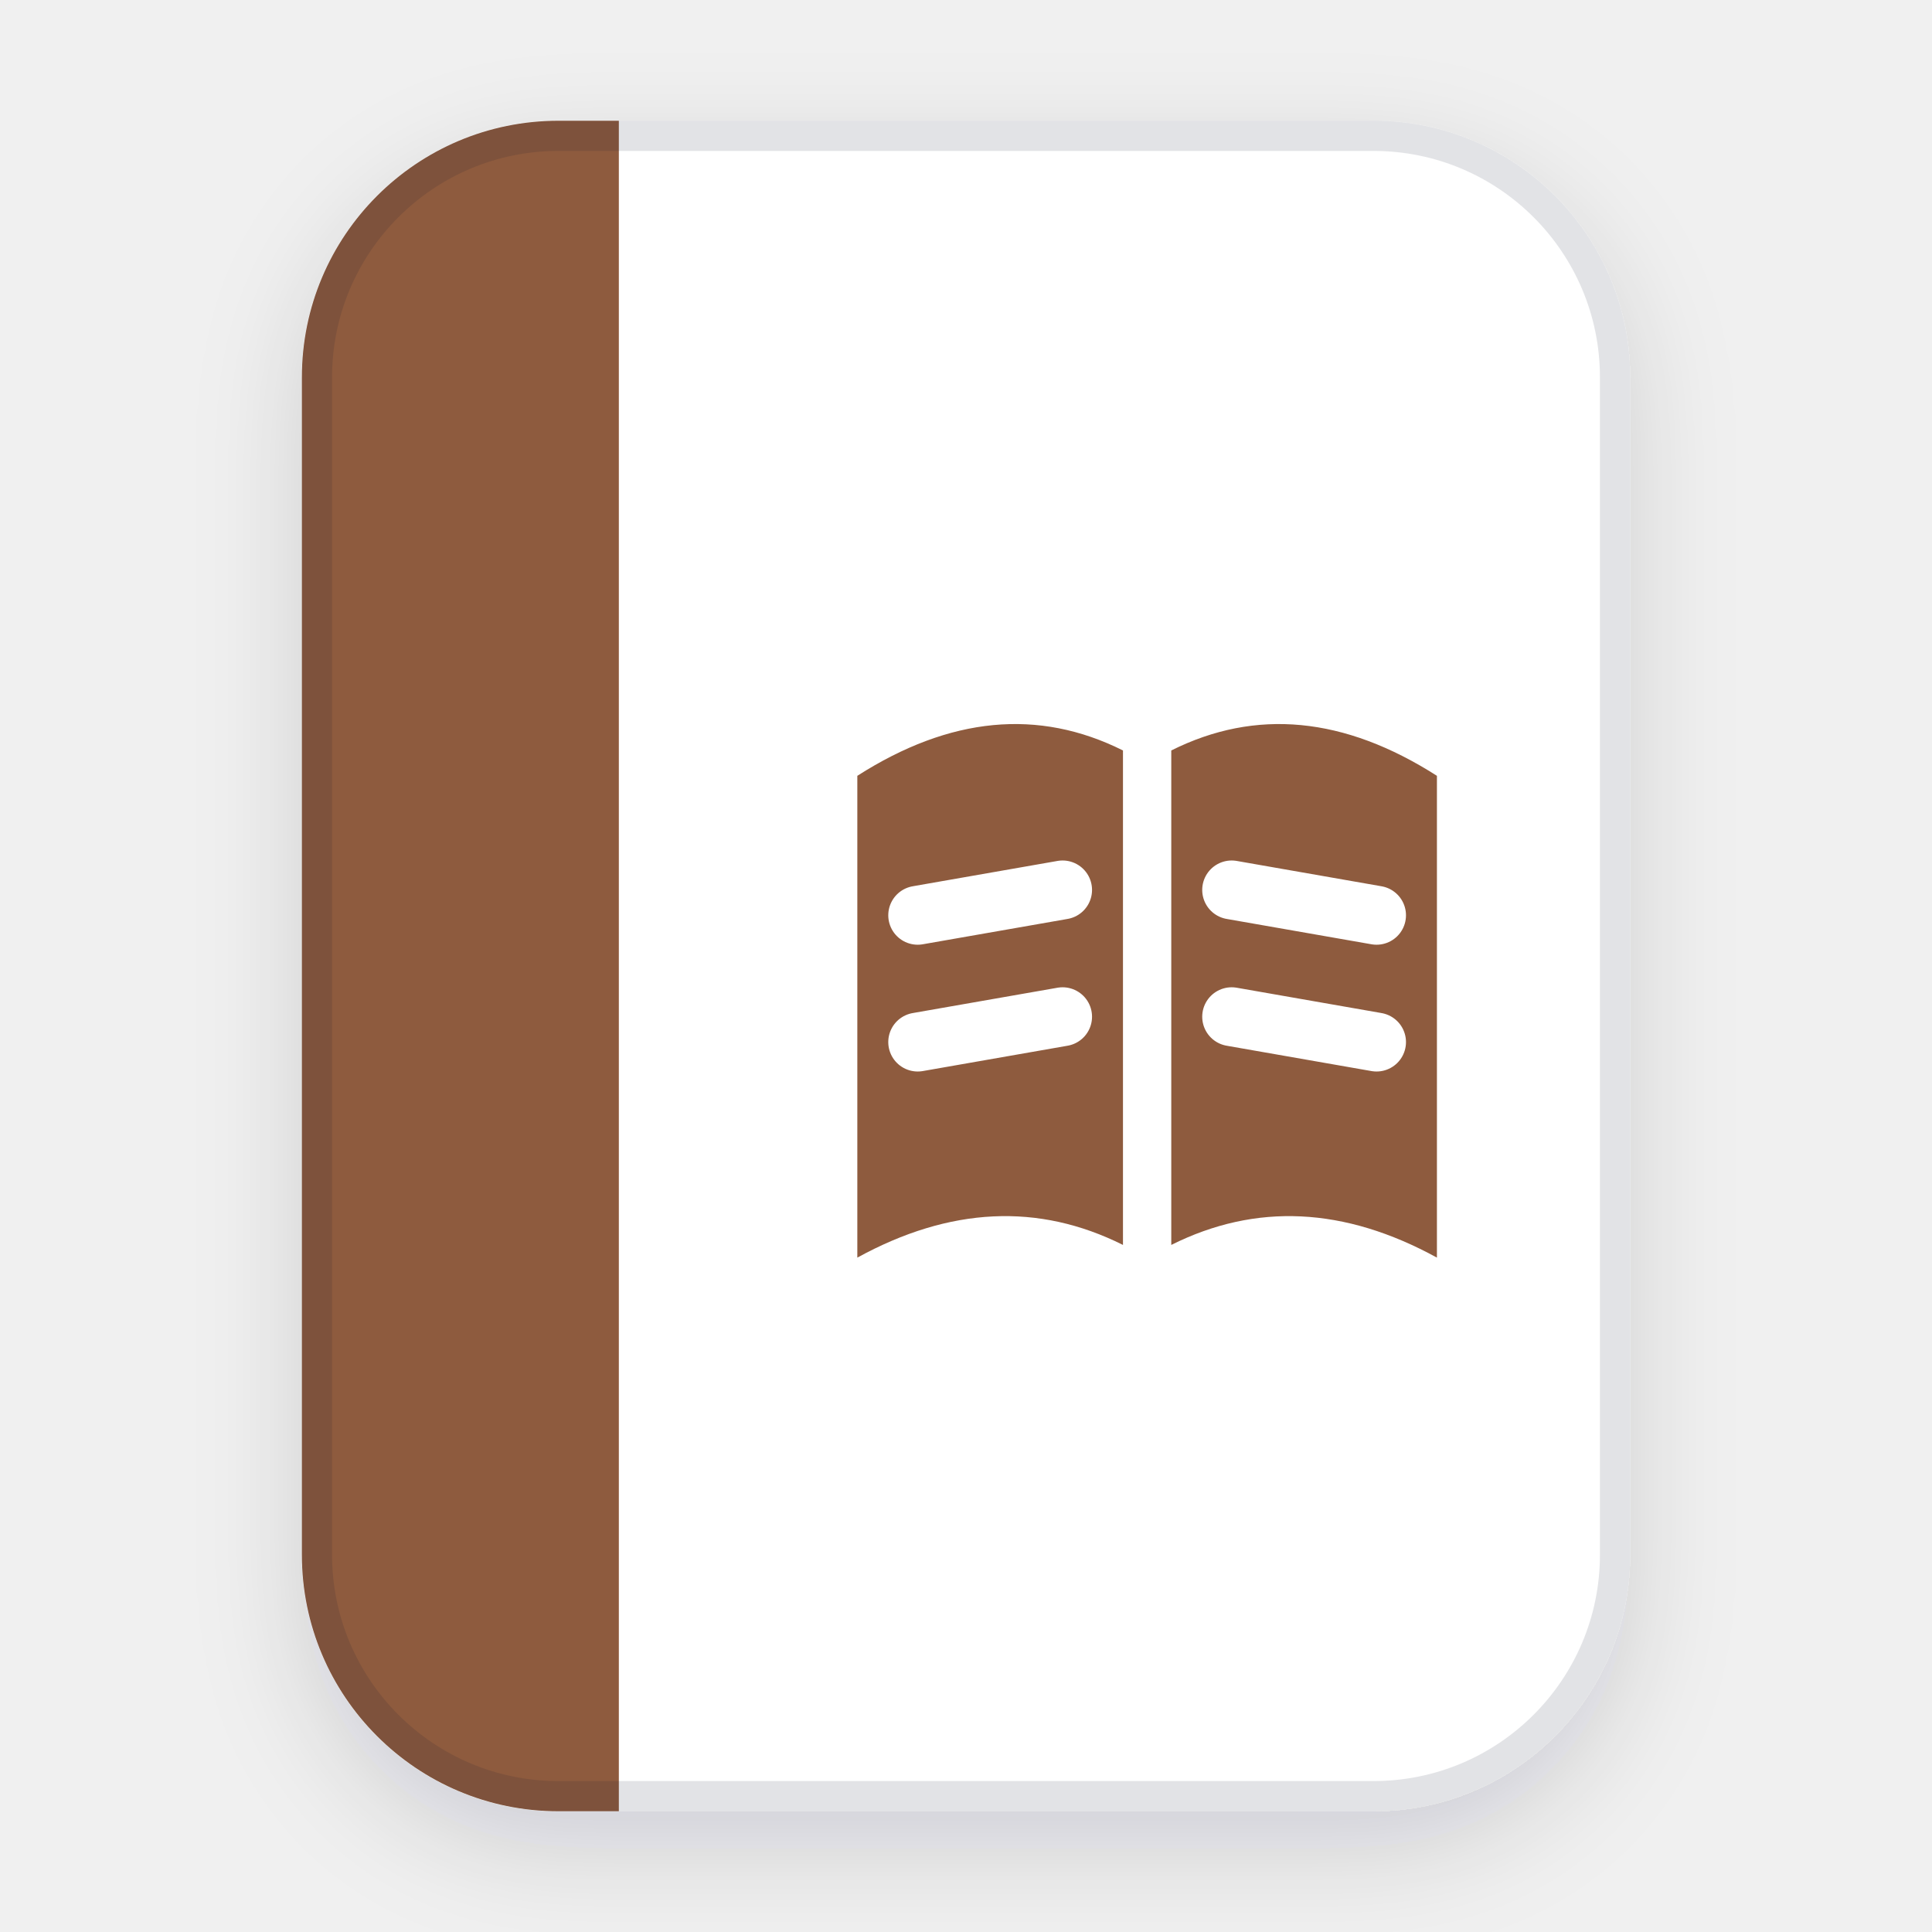
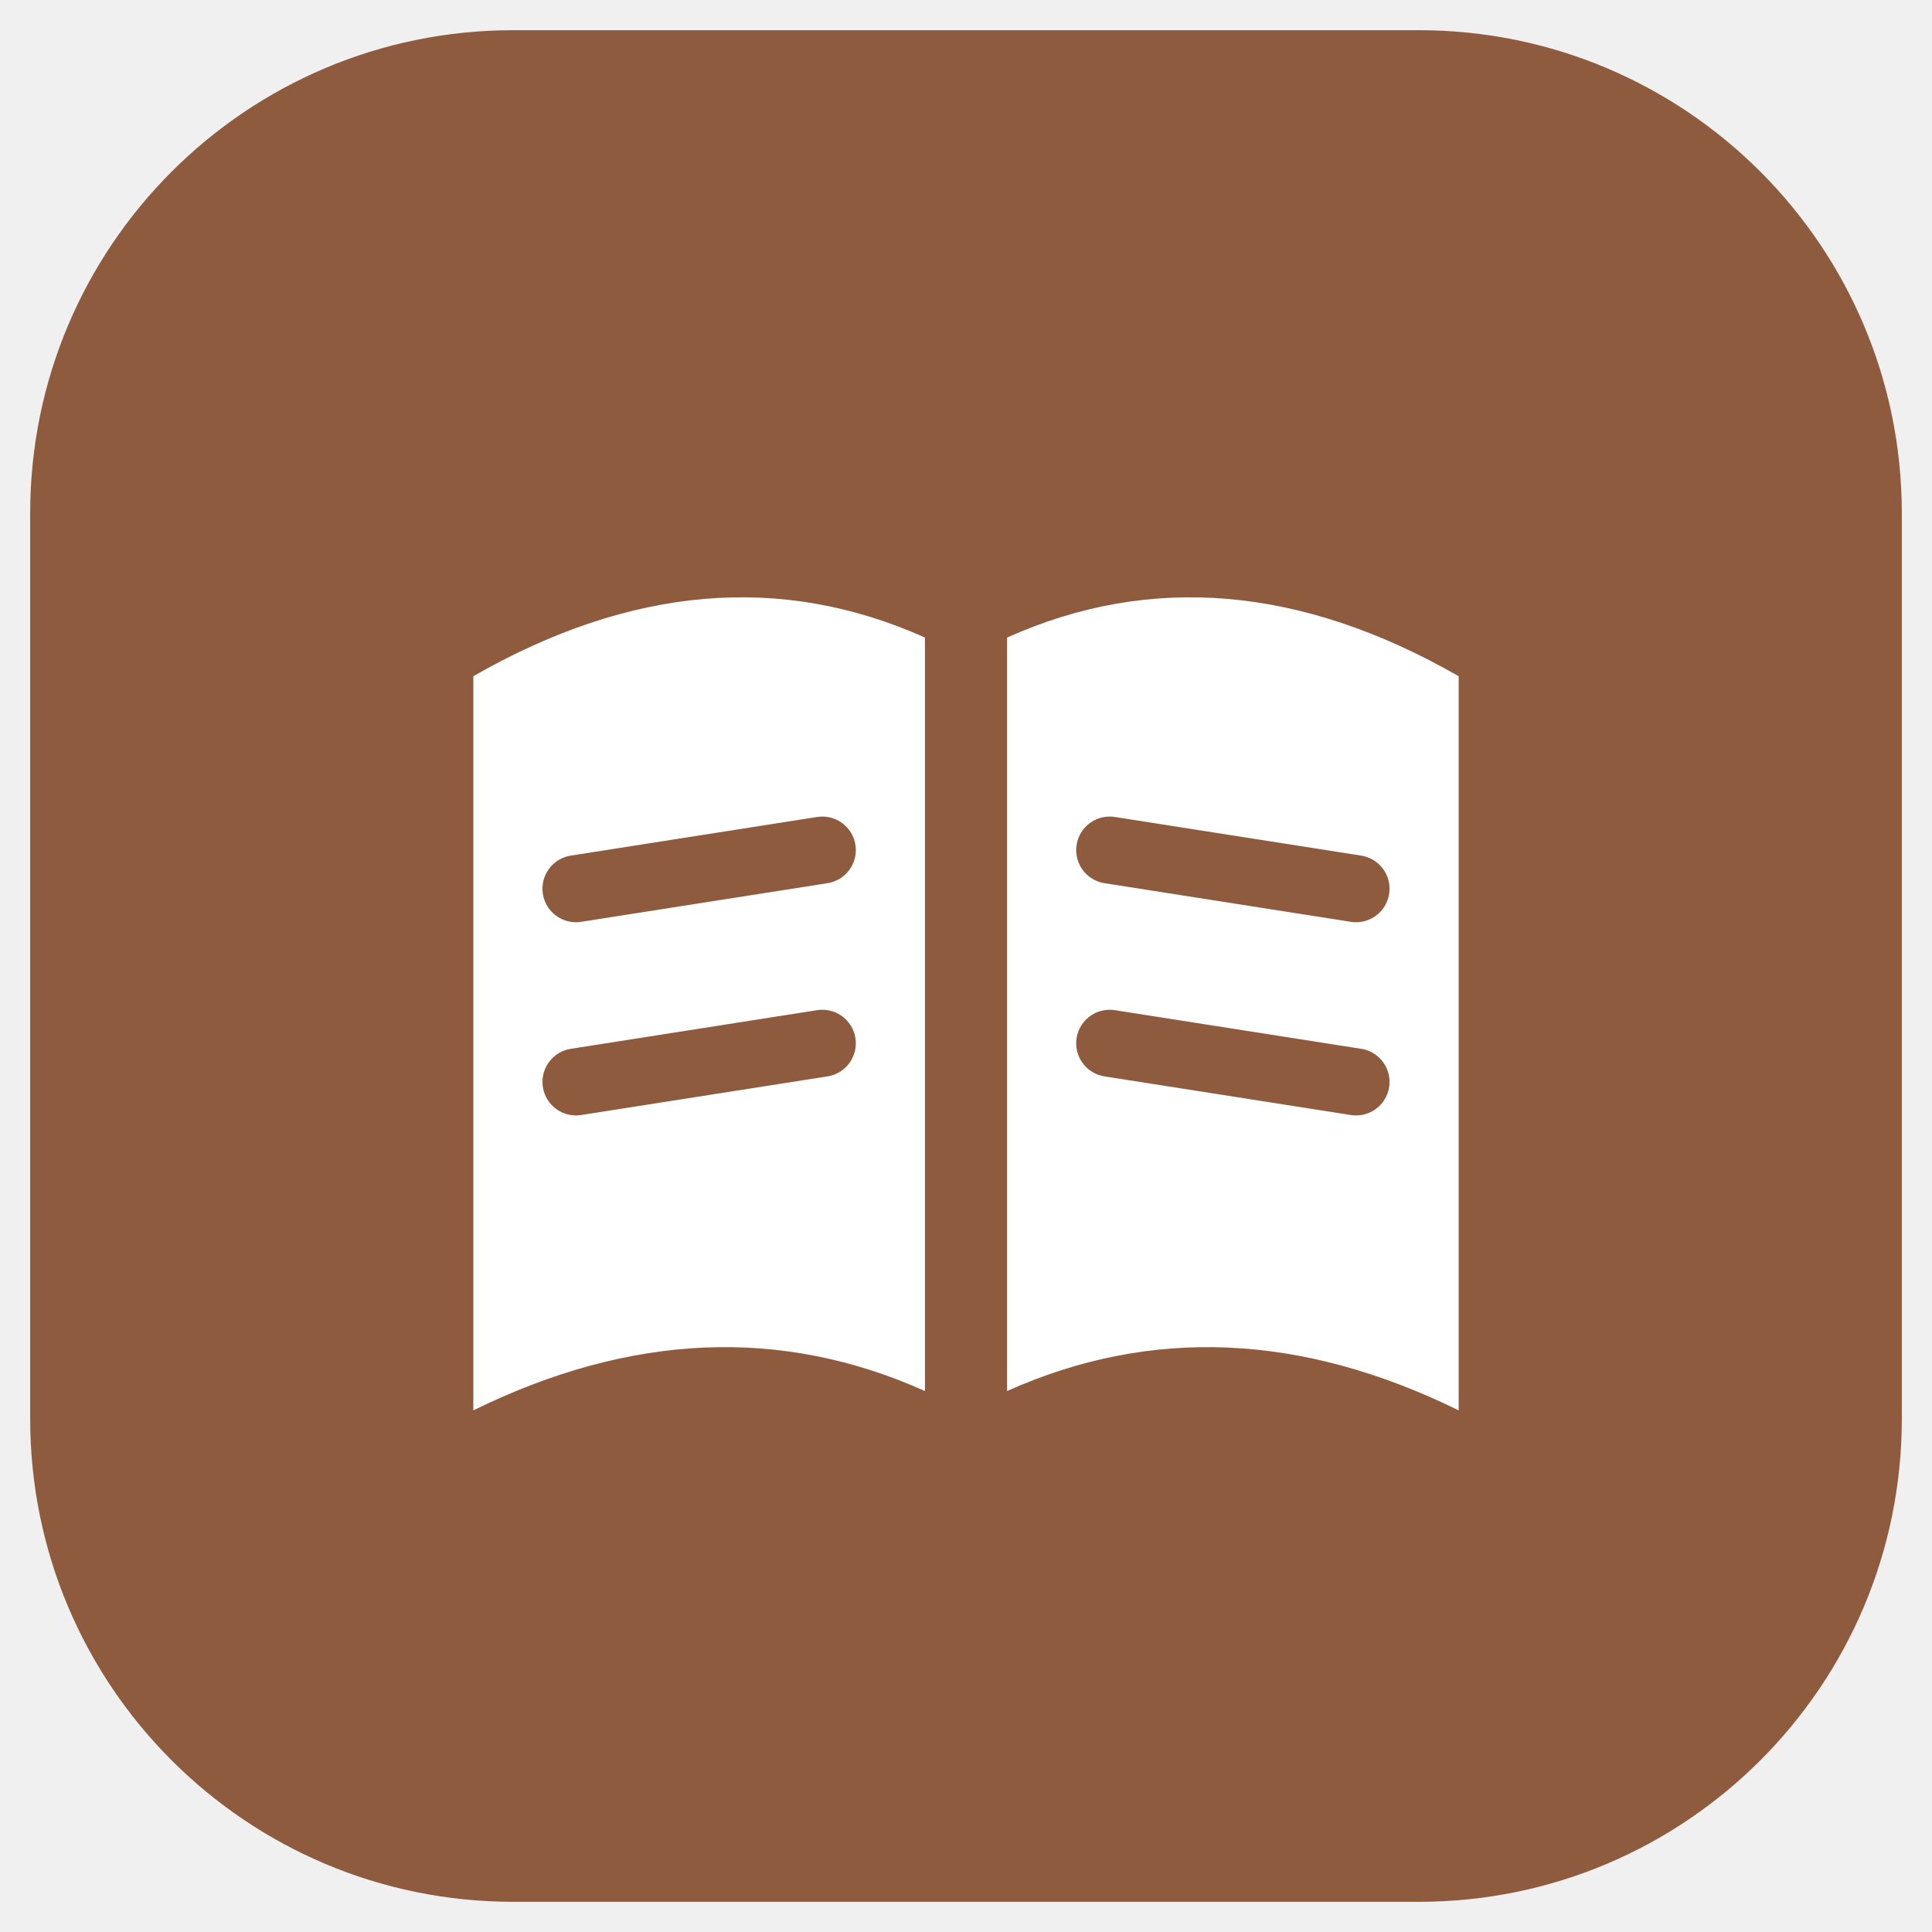
<svg xmlns="http://www.w3.org/2000/svg" width="256" height="256" viewBox="0 0 256 256" fill="none">
  <style>.s,.m{display:none}@media (max-width:23.98px){.l{display:none}.s{display:inline}}@media (min-width:23.99px) and (max-width:39.98px){.l{display:none}.m{display:inline}}</style>
  <g class="l">
-     <defs>
-       <filter id="shadow-large" x="-20%" y="-20%" width="140%" height="140%">
-         <feDropShadow dx="0" dy="5" stdDeviation="7" flood-color="#0F172A" flood-opacity="0.14" />
-       </filter>
-     </defs>
-     <path d="M74 16H182A34 34 0 0 1 216 50V206A34 34 0 0 1 182 240H74A34 34 0 0 1 40 206V50A34 34 0 0 1 74 16Z" fill="#FFFFFF" filter="url(#shadow-large)" />
-     <path d="M74 16H82V240H74A34 34 0 0 1 40 206V50A34 34 0 0 1 74 16Z" fill="#8E5B3E" />
-     <path d="M113.6 102.8Q132 91.04 148.8 99.44V164.96Q132 156.56 113.6 166.64Z" fill="#8E5B3E" />
-     <path d="M190.4 102.8Q172 91.04 155.2 99.44V164.96Q172 156.56 190.4 166.64Z" fill="#8E5B3E" />
-     <path d="M121.6 121.28L140.8 117.92M163.2 117.92L182.4 121.28M121.6 138.08L140.8 134.72M163.2 134.72L182.4 138.08" stroke="#FFFFFF" stroke-width="7.8" stroke-linecap="round" stroke-linejoin="round" />
-     <path d="M74 18H182A32 32 0 0 1 214 50V206A32 32 0 0 1 182 238H74A32 32 0 0 1 42 206V50A32 32 0 0 1 74 18Z" stroke="#0F172A" stroke-opacity="0.12" stroke-width="4" />
+     <rect x="4" y="4" width="248" height="248" rx="64" fill="#8E5B3E" />
+     <path d="M62.72 89.6Q94 71.68 122.56 84.48V184.32Q94 171.52 62.72 186.88Z" fill="#FFFFFF" />
+     <path d="M193.28 89.6Q162 71.68 133.44 84.48V184.32Q162 171.52 193.28 186.88Z" fill="#FFFFFF" />
+     <path d="M76.32 117.76L108.96 112.64M147.04 112.64L179.68 117.76M76.32 143.36L108.96 138.24M147.04 138.24L179.68 143.36" stroke="#8E5B3E" stroke-width="8.88" stroke-linecap="round" stroke-linejoin="round" />
  </g>
  <g class="m">
-     <defs>
-       <filter id="shadow-mid" x="-20%" y="-20%" width="140%" height="140%">
-         <feDropShadow dx="0" dy="3" stdDeviation="4" flood-color="#0F172A" flood-opacity="0.14" />
-       </filter>
-     </defs>
-     <path d="M72 12H184A36 36 0 0 1 220 48V208A36 36 0 0 1 184 244H72A36 36 0 0 1 36 208V48A36 36 0 0 1 72 12Z" fill="#FFFFFF" filter="url(#shadow-mid)" />
-     <path d="M72 12H84V244H72A36 36 0 0 1 36 208V48A36 36 0 0 1 72 12Z" fill="#8E5B3E" />
-     <path d="M113.68 99.2Q133 85.76 150.64 95.36V170.24Q133 160.64 113.68 172.16Z" fill="#8E5B3E" />
-     <path d="M194.32 99.2Q175 85.76 157.36 95.36V170.24Q175 160.64 194.32 172.16Z" fill="#8E5B3E" />
-     <path d="M122.08 120.32L142.24 116.48M165.76 116.48L185.92 120.32M122.08 139.52L142.24 135.68M165.76 135.68L185.92 139.52" stroke="#FFFFFF" stroke-width="10.8" stroke-linecap="round" stroke-linejoin="round" />
-     <path d="M72 16H184A32 32 0 0 1 216 48V208A32 32 0 0 1 184 240H72A32 32 0 0 1 40 208V48A32 32 0 0 1 72 16Z" stroke="#0F172A" stroke-opacity="0.18" stroke-width="8" />
+     <rect x="4" y="4" width="248" height="248" rx="64" fill="#8E5B3E" />
+     <path d="M62.72 89.6Q94 71.68 122.56 84.48V184.32Q94 171.52 62.72 186.88Z" fill="#FFFFFF" />
+     <path d="M193.28 89.6Q162 71.68 133.44 84.48V184.32Q162 171.52 193.28 186.88Z" fill="#FFFFFF" />
+     <path d="M76.32 117.76L108.96 112.64M147.04 112.64L179.68 117.76M76.32 143.36L108.96 138.24M147.04 138.24L179.68 143.36" stroke="#8E5B3E" stroke-width="8.88" stroke-linecap="round" stroke-linejoin="round" />
  </g>
  <g class="s">
-     <path d="M56 0H200A40 40 0 0 1 240 40V216A40 40 0 0 1 200 256H56A40 40 0 0 1 16 216V40A40 40 0 0 1 56 0Z" fill="#FFFFFF" />
-     <path d="M56 0H80V256H56A40 40 0 0 1 16 216V40A40 40 0 0 1 56 0Z" fill="#8E5B3E" />
-     <path d="M108.08 89.6Q132 71.68 153.84 84.48V184.32Q132 171.52 108.08 186.88Z" fill="#8E5B3E" />
-     <path d="M207.92 89.6Q184 71.68 162.16 84.48V184.32Q184 171.52 207.92 186.88Z" fill="#8E5B3E" />
-     <path d="M56 8H200A32 32 0 0 1 232 40V216A32 32 0 0 1 200 248H56A32 32 0 0 1 24 216V40A32 32 0 0 1 56 8Z" stroke="#0F172A" stroke-opacity="0.26" stroke-width="16" />
+     <rect x="4" y="4" width="248" height="248" rx="64" fill="#8E5B3E" />
+     <path d="M62.72 89.6Q94 71.68 122.56 84.48V184.32Q94 171.52 62.72 186.88Z" fill="#FFFFFF" />
+     <path d="M193.28 89.6Q162 71.68 133.44 84.48V184.32Q162 171.52 193.28 186.88Z" fill="#FFFFFF" />
  </g>
</svg>
